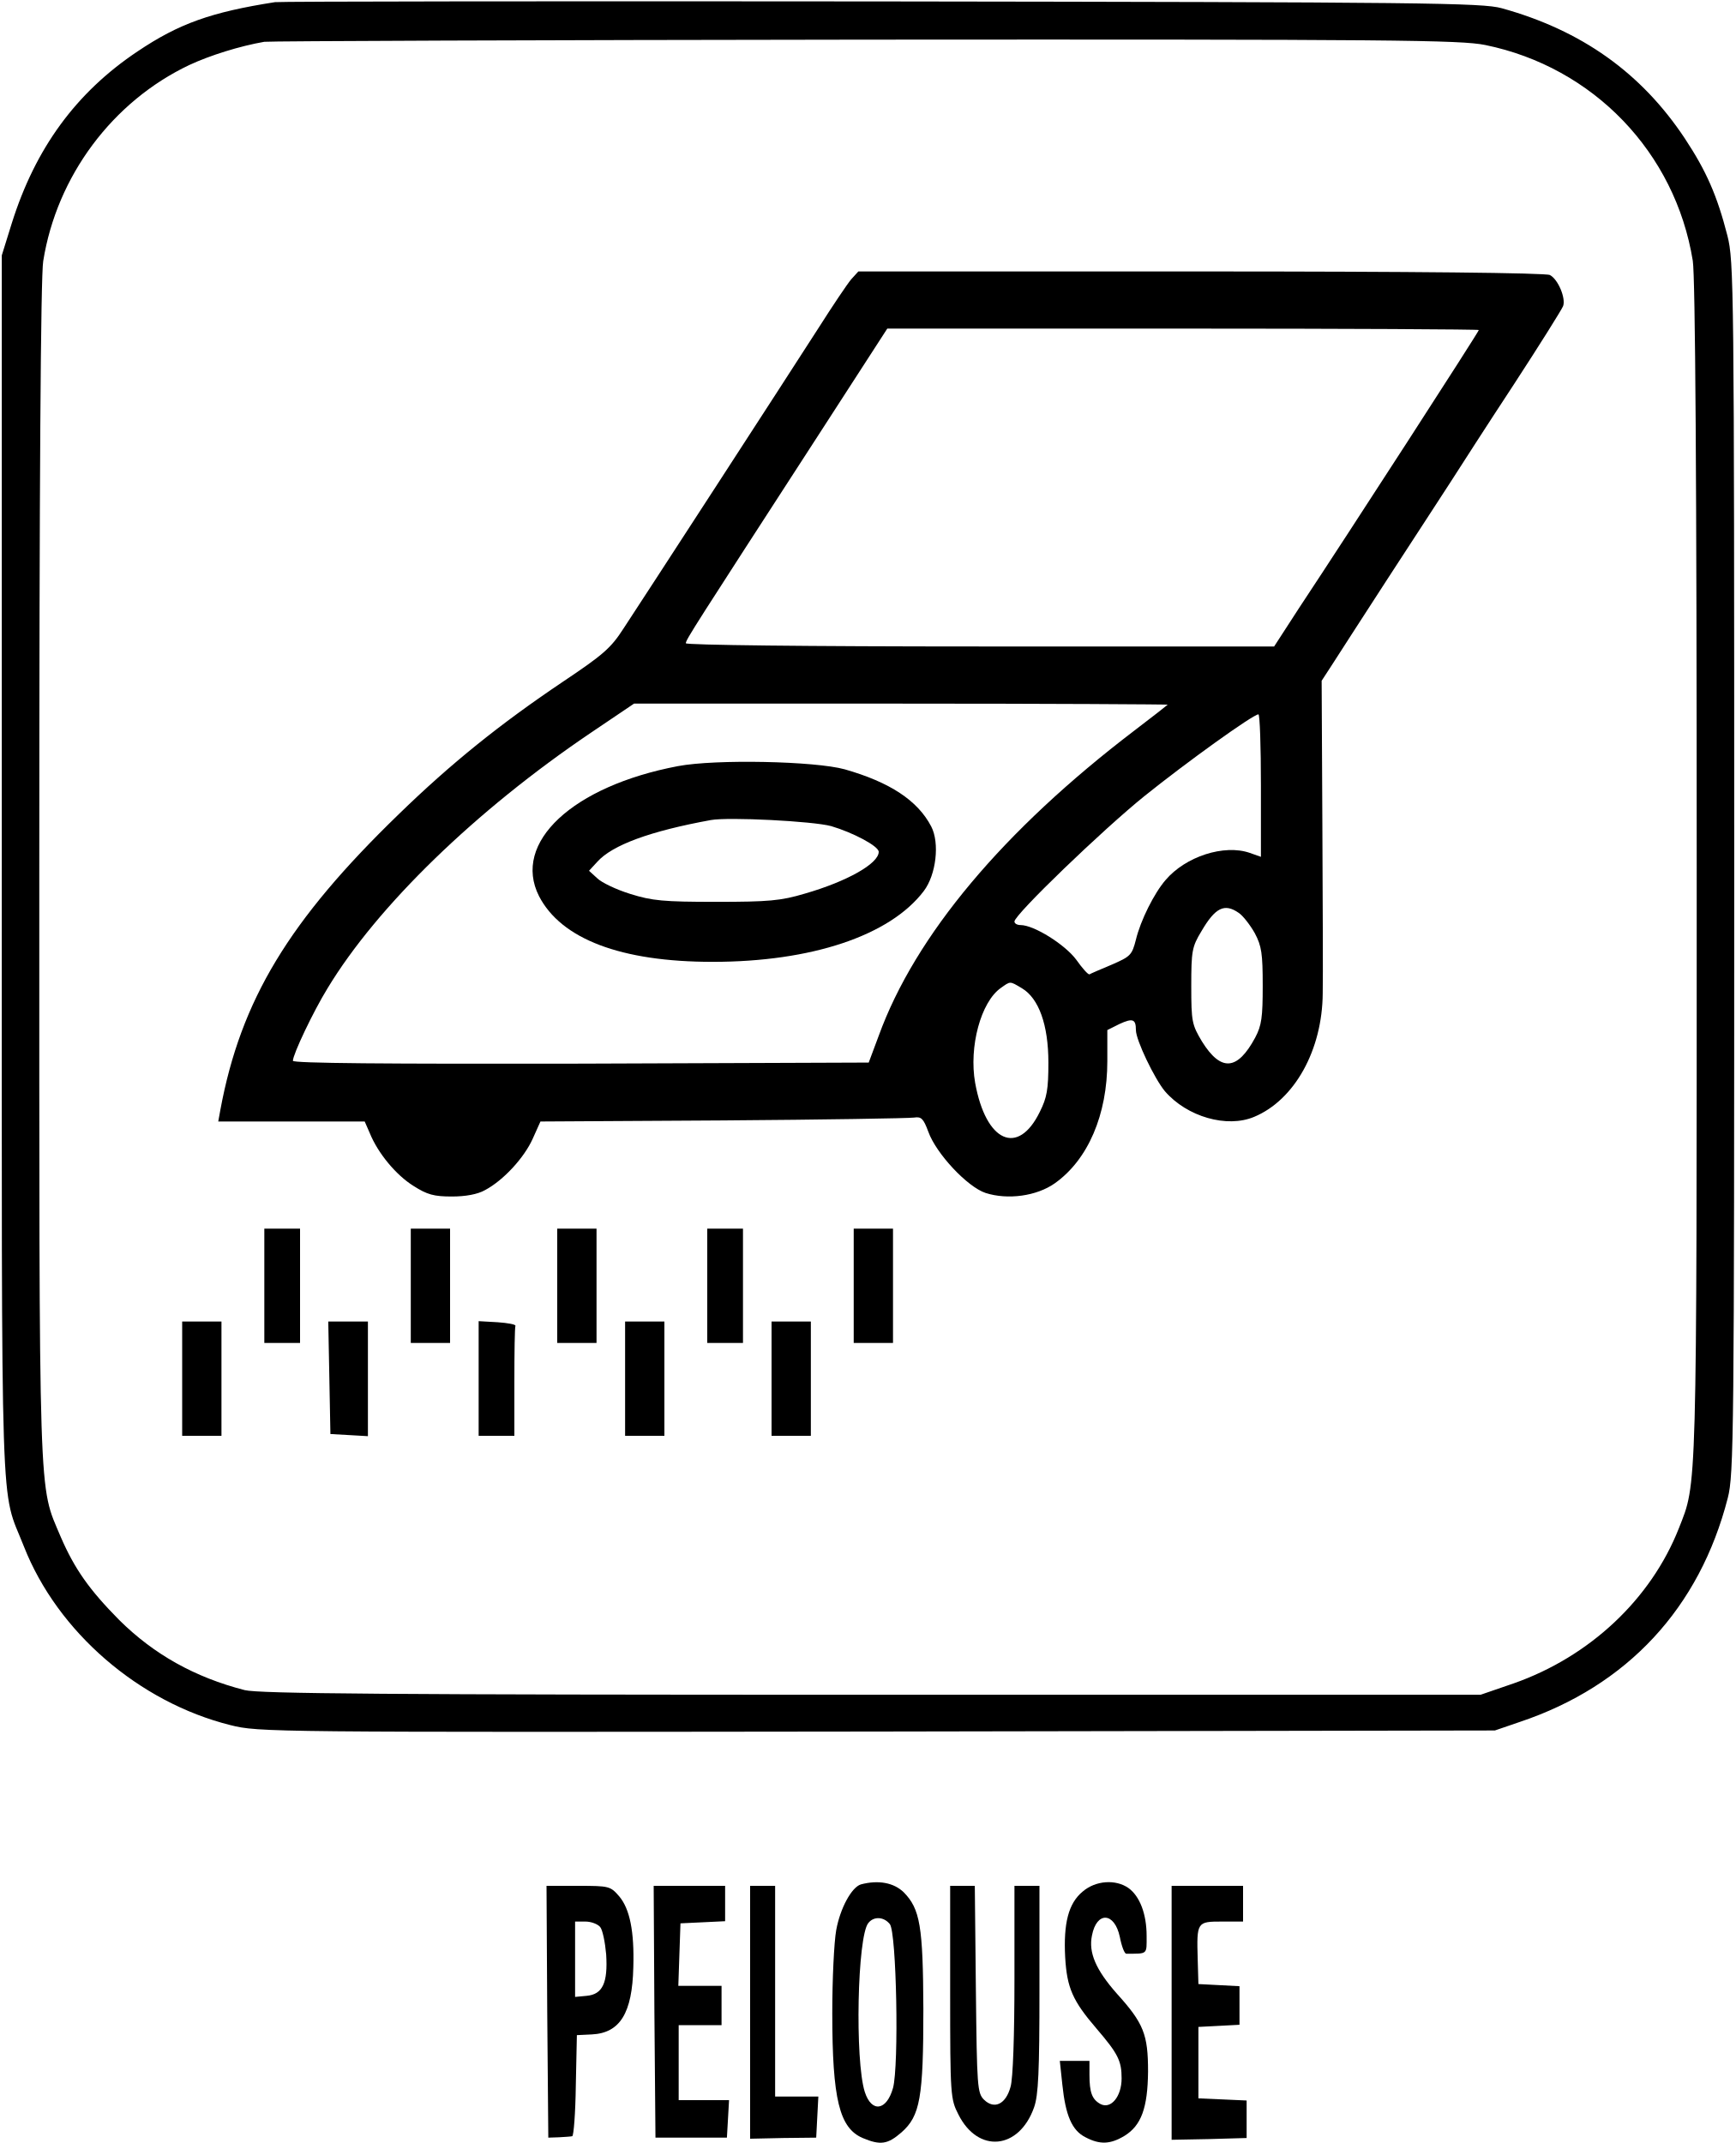
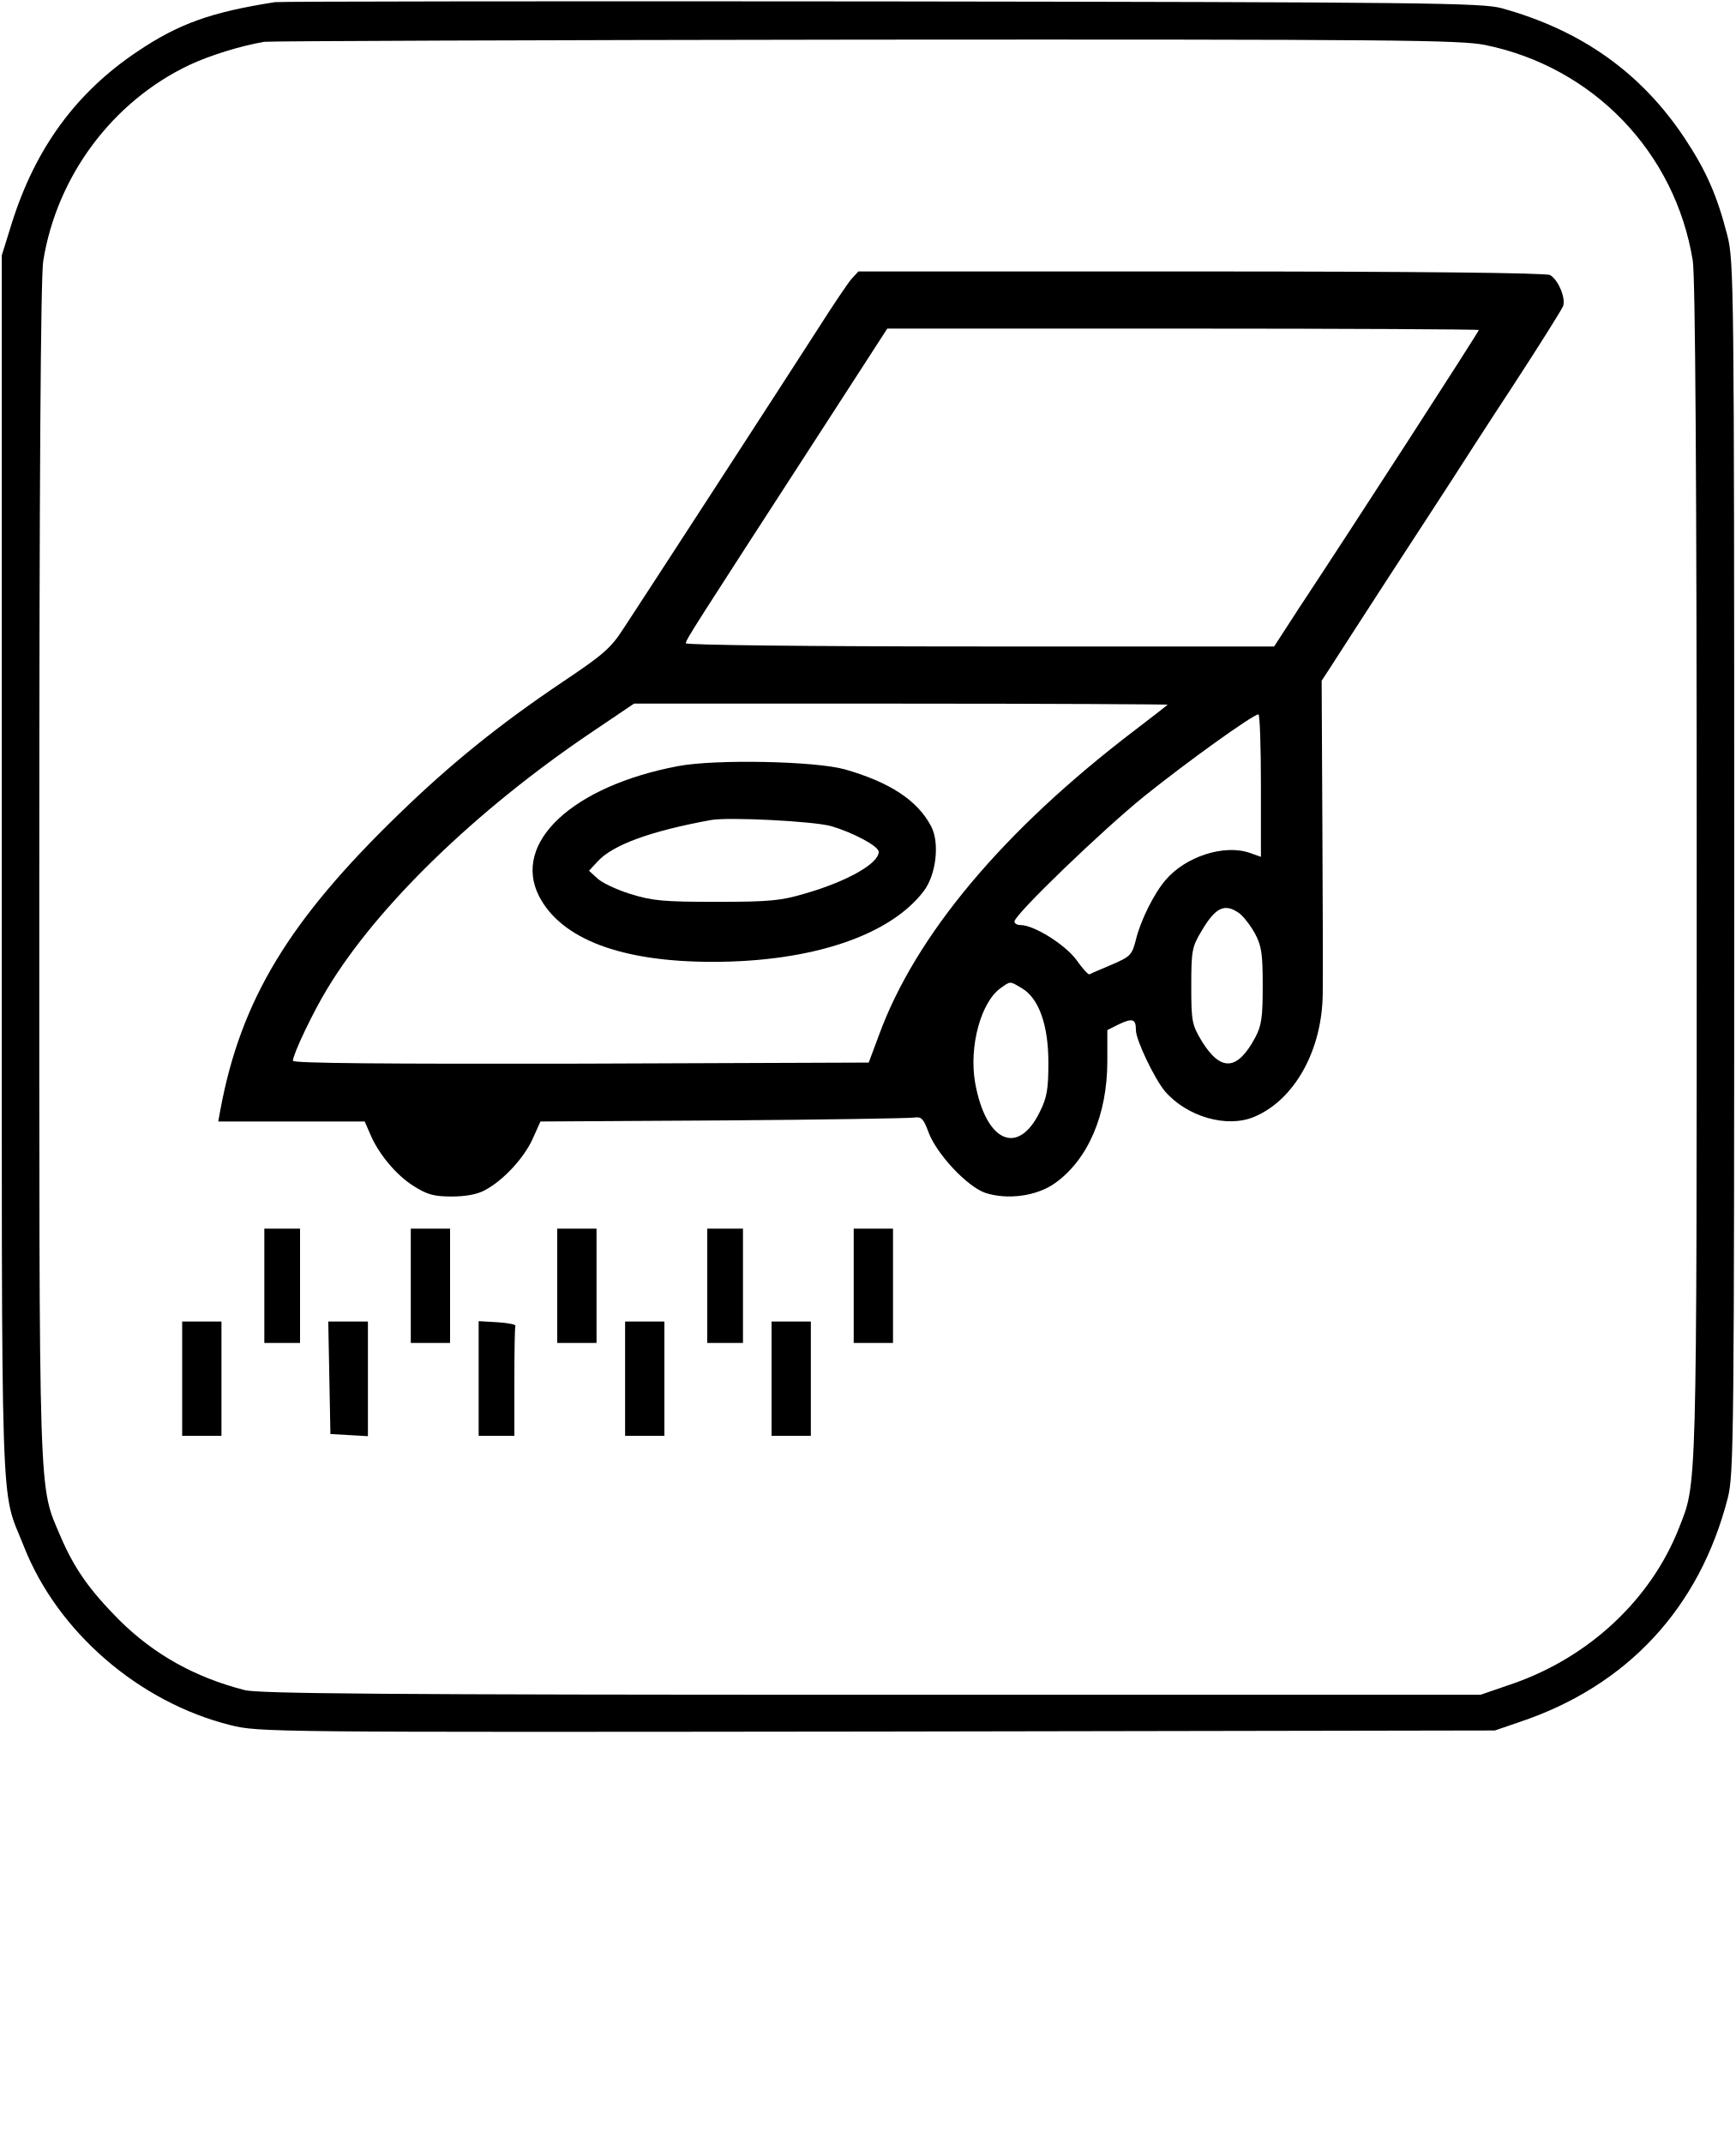
<svg xmlns="http://www.w3.org/2000/svg" version="1.0" width="486pt" height="600pt" viewBox="0 0 486 600" preserveAspectRatio="xMidYMid meet">
  <g transform="translate(0,600) scale(0.1,-0.1)" fill="#000000" stroke="none">
    <path d="M770 5994 c-179 -28 -269 -60 -385 -138 -172 -115 -286 -271 -352 -481 l-28 -90 0 -1710 c0 -1894 -5 -1734 62 -1905 94 -239 322 -436 578 -500 80 -20 103 -20 1810 -18 l1730 3 70 24 c301 101 503 319 582 627 17 65 18 179 18 1764 0 1637 -1 1698 -19 1770 -29 113 -59 181 -119 272 -122 184 -289 303 -513 365 -54 15 -214 17 -1734 19 -921 1 -1686 0 -1700 -2z m3388 -120 c303 -62 532 -301 581 -604 7 -43 11 -609 11 -1708 0 -1766 1 -1711 -50 -1841 -78 -198 -249 -359 -462 -434 l-93 -32 -1705 0 c-1355 0 -1715 3 -1755 13 -140 36 -254 100 -351 196 -84 85 -125 143 -164 233 -63 150 -60 59 -60 1865 0 1093 4 1665 11 1707 38 238 194 447 409 549 58 27 141 53 210 65 14 2 771 5 1683 6 1480 1 1666 -1 1735 -15z" />
    <path d="M2383 5218 c-11 -13 -52 -74 -92 -137 -40 -62 -169 -262 -288 -445 -118 -182 -234 -360 -257 -395 -36 -56 -57 -74 -172 -151 -174 -117 -312 -228 -457 -369 -308 -298 -443 -521 -500 -828 l-6 -33 205 0 205 0 14 -32 c23 -57 74 -118 122 -148 39 -25 58 -30 108 -30 38 0 72 6 93 18 51 27 109 90 133 143 l22 49 511 3 c281 2 522 6 535 8 20 3 26 -2 40 -40 22 -61 109 -154 160 -171 62 -20 143 -9 194 27 93 66 147 192 147 342 l0 87 34 17 c37 17 46 14 46 -17 0 -28 52 -136 81 -171 62 -72 174 -104 250 -72 113 47 191 187 192 346 1 42 0 256 -1 475 l-2 400 28 43 c15 24 86 133 157 243 72 110 150 231 175 269 25 39 104 162 177 273 73 112 135 211 139 221 8 22 -14 75 -37 87 -11 6 -382 10 -977 10 l-959 0 -20 -22z m1757 -142 c0 -5 -362 -565 -503 -778 l-70 -108 -824 0 c-486 0 -823 4 -823 9 0 10 23 45 370 581 l194 300 828 0 c455 0 828 -2 828 -4z m-871 -1049 c-2 -2 -44 -35 -94 -73 -366 -279 -613 -573 -715 -854 l-28 -75 -806 -3 c-547 -1 -806 1 -806 8 0 18 57 138 97 203 139 230 415 498 738 716 l120 81 749 0 c412 0 747 -2 745 -3z m261 -226 l0 -200 -31 11 c-72 25 -180 -10 -236 -76 -32 -37 -70 -113 -83 -167 -11 -43 -15 -47 -68 -70 -31 -13 -59 -25 -62 -27 -4 -1 -20 17 -37 41 -31 42 -118 97 -156 97 -9 0 -17 4 -17 10 0 19 247 257 365 352 117 94 302 227 318 228 4 0 7 -90 7 -199z m-62 -357 c12 -8 32 -34 45 -57 19 -36 22 -57 22 -147 0 -88 -3 -111 -21 -145 -50 -93 -96 -96 -149 -11 -28 47 -30 55 -30 155 0 98 2 110 28 153 39 67 65 80 105 52z m-607 -211 c47 -28 74 -102 74 -208 0 -75 -4 -98 -24 -138 -61 -125 -151 -85 -181 81 -18 101 16 227 72 266 27 19 24 20 59 -1z" />
    <path d="M1898 3855 c-295 -56 -465 -214 -389 -364 62 -120 229 -184 486 -184 276 0 496 73 591 198 35 46 45 135 21 181 -38 73 -116 124 -242 160 -83 23 -361 29 -467 9z m429 -168 c61 -18 133 -56 133 -72 0 -33 -89 -83 -207 -117 -67 -20 -101 -23 -248 -23 -148 0 -179 3 -240 22 -39 12 -81 32 -93 44 l-23 21 23 25 c42 47 148 86 318 117 49 9 286 -3 337 -17z" />
    <path d="M740 2400 l0 -160 50 0 50 0 0 160 0 160 -50 0 -50 0 0 -160z" />
    <path d="M1150 2400 l0 -160 55 0 55 0 0 160 0 160 -55 0 -55 0 0 -160z" />
    <path d="M1560 2400 l0 -160 55 0 55 0 0 160 0 160 -55 0 -55 0 0 -160z" />
    <path d="M1980 2400 l0 -160 50 0 50 0 0 160 0 160 -50 0 -50 0 0 -160z" />
    <path d="M2390 2400 l0 -160 55 0 55 0 0 160 0 160 -55 0 -55 0 0 -160z" />
    <path d="M510 2140 l0 -160 55 0 55 0 0 160 0 160 -55 0 -55 0 0 -160z" />
    <path d="M922 2143 l3 -158 53 -3 52 -3 0 160 0 161 -55 0 -56 0 3 -157z" />
    <path d="M1340 2141 l0 -161 50 0 50 0 0 150 c0 83 1 153 3 158 1 4 -22 8 -50 10 l-53 3 0 -160z" />
    <path d="M1750 2140 l0 -160 55 0 55 0 0 160 0 160 -55 0 -55 0 0 -160z" />
    <path d="M2160 2140 l0 -160 55 0 55 0 0 160 0 160 -55 0 -55 0 0 -160z" />
-     <path d="M2410 724 c-26 -8 -58 -67 -69 -128 -6 -33 -11 -137 -11 -232 0 -242 20 -322 85 -350 50 -21 70 -18 109 16 52 46 61 97 61 345 -1 232 -9 280 -55 327 -28 27 -71 35 -120 22z m81 -111 c19 -22 26 -397 9 -459 -18 -64 -60 -70 -79 -11 -28 88 -21 436 10 473 15 19 43 18 60 -3z" />
-     <path d="M3031 704 c-40 -33 -54 -89 -49 -184 5 -86 21 -122 88 -200 60 -70 70 -90 70 -139 0 -51 -30 -87 -59 -72 -24 13 -31 33 -31 82 l0 39 -41 0 -42 0 7 -66 c9 -87 27 -129 65 -148 40 -21 69 -20 109 4 47 29 65 78 66 180 0 104 -12 135 -88 219 -58 66 -79 114 -69 162 13 68 63 66 78 -4 5 -26 13 -47 18 -47 61 0 57 -3 57 50 0 61 -19 111 -51 134 -36 25 -92 21 -128 -10z" />
-     <path d="M1532 368 l3 -353 30 1 c17 1 33 2 37 3 4 1 9 64 10 142 l3 141 42 2 c79 4 113 60 116 188 3 101 -10 163 -39 198 -25 29 -28 30 -115 30 l-89 0 2 -352z m148 237 c7 -8 14 -43 17 -77 5 -80 -10 -112 -55 -116 l-32 -3 0 105 0 106 29 0 c16 0 34 -7 41 -15z" />
-     <path d="M1832 368 l3 -353 100 0 100 0 3 52 3 53 -70 0 -71 0 0 105 0 105 60 0 60 0 0 55 0 55 -60 0 -61 0 3 88 3 87 63 3 62 3 0 49 0 50 -100 0 -100 0 2 -352z" />
-     <path d="M2100 366 l0 -354 93 2 92 1 3 58 3 57 -61 0 -60 0 0 295 0 295 -35 0 -35 0 0 -354z" />
-     <path d="M2660 422 c0 -289 1 -299 23 -342 55 -110 170 -99 212 20 12 34 15 100 15 331 l0 289 -35 0 -35 0 0 -262 c0 -154 -4 -279 -11 -301 -13 -48 -45 -64 -74 -36 -19 19 -20 35 -23 309 l-3 290 -35 0 -34 0 0 -298z" />
-     <path d="M3280 364 l0 -355 105 2 105 3 0 52 0 53 -67 3 -68 3 0 100 0 100 58 3 57 3 0 54 0 54 -57 3 -58 3 -2 70 c-3 104 -2 105 68 105 l59 0 0 50 0 50 -100 0 -100 0 0 -356z" />
  </g>
</svg>
